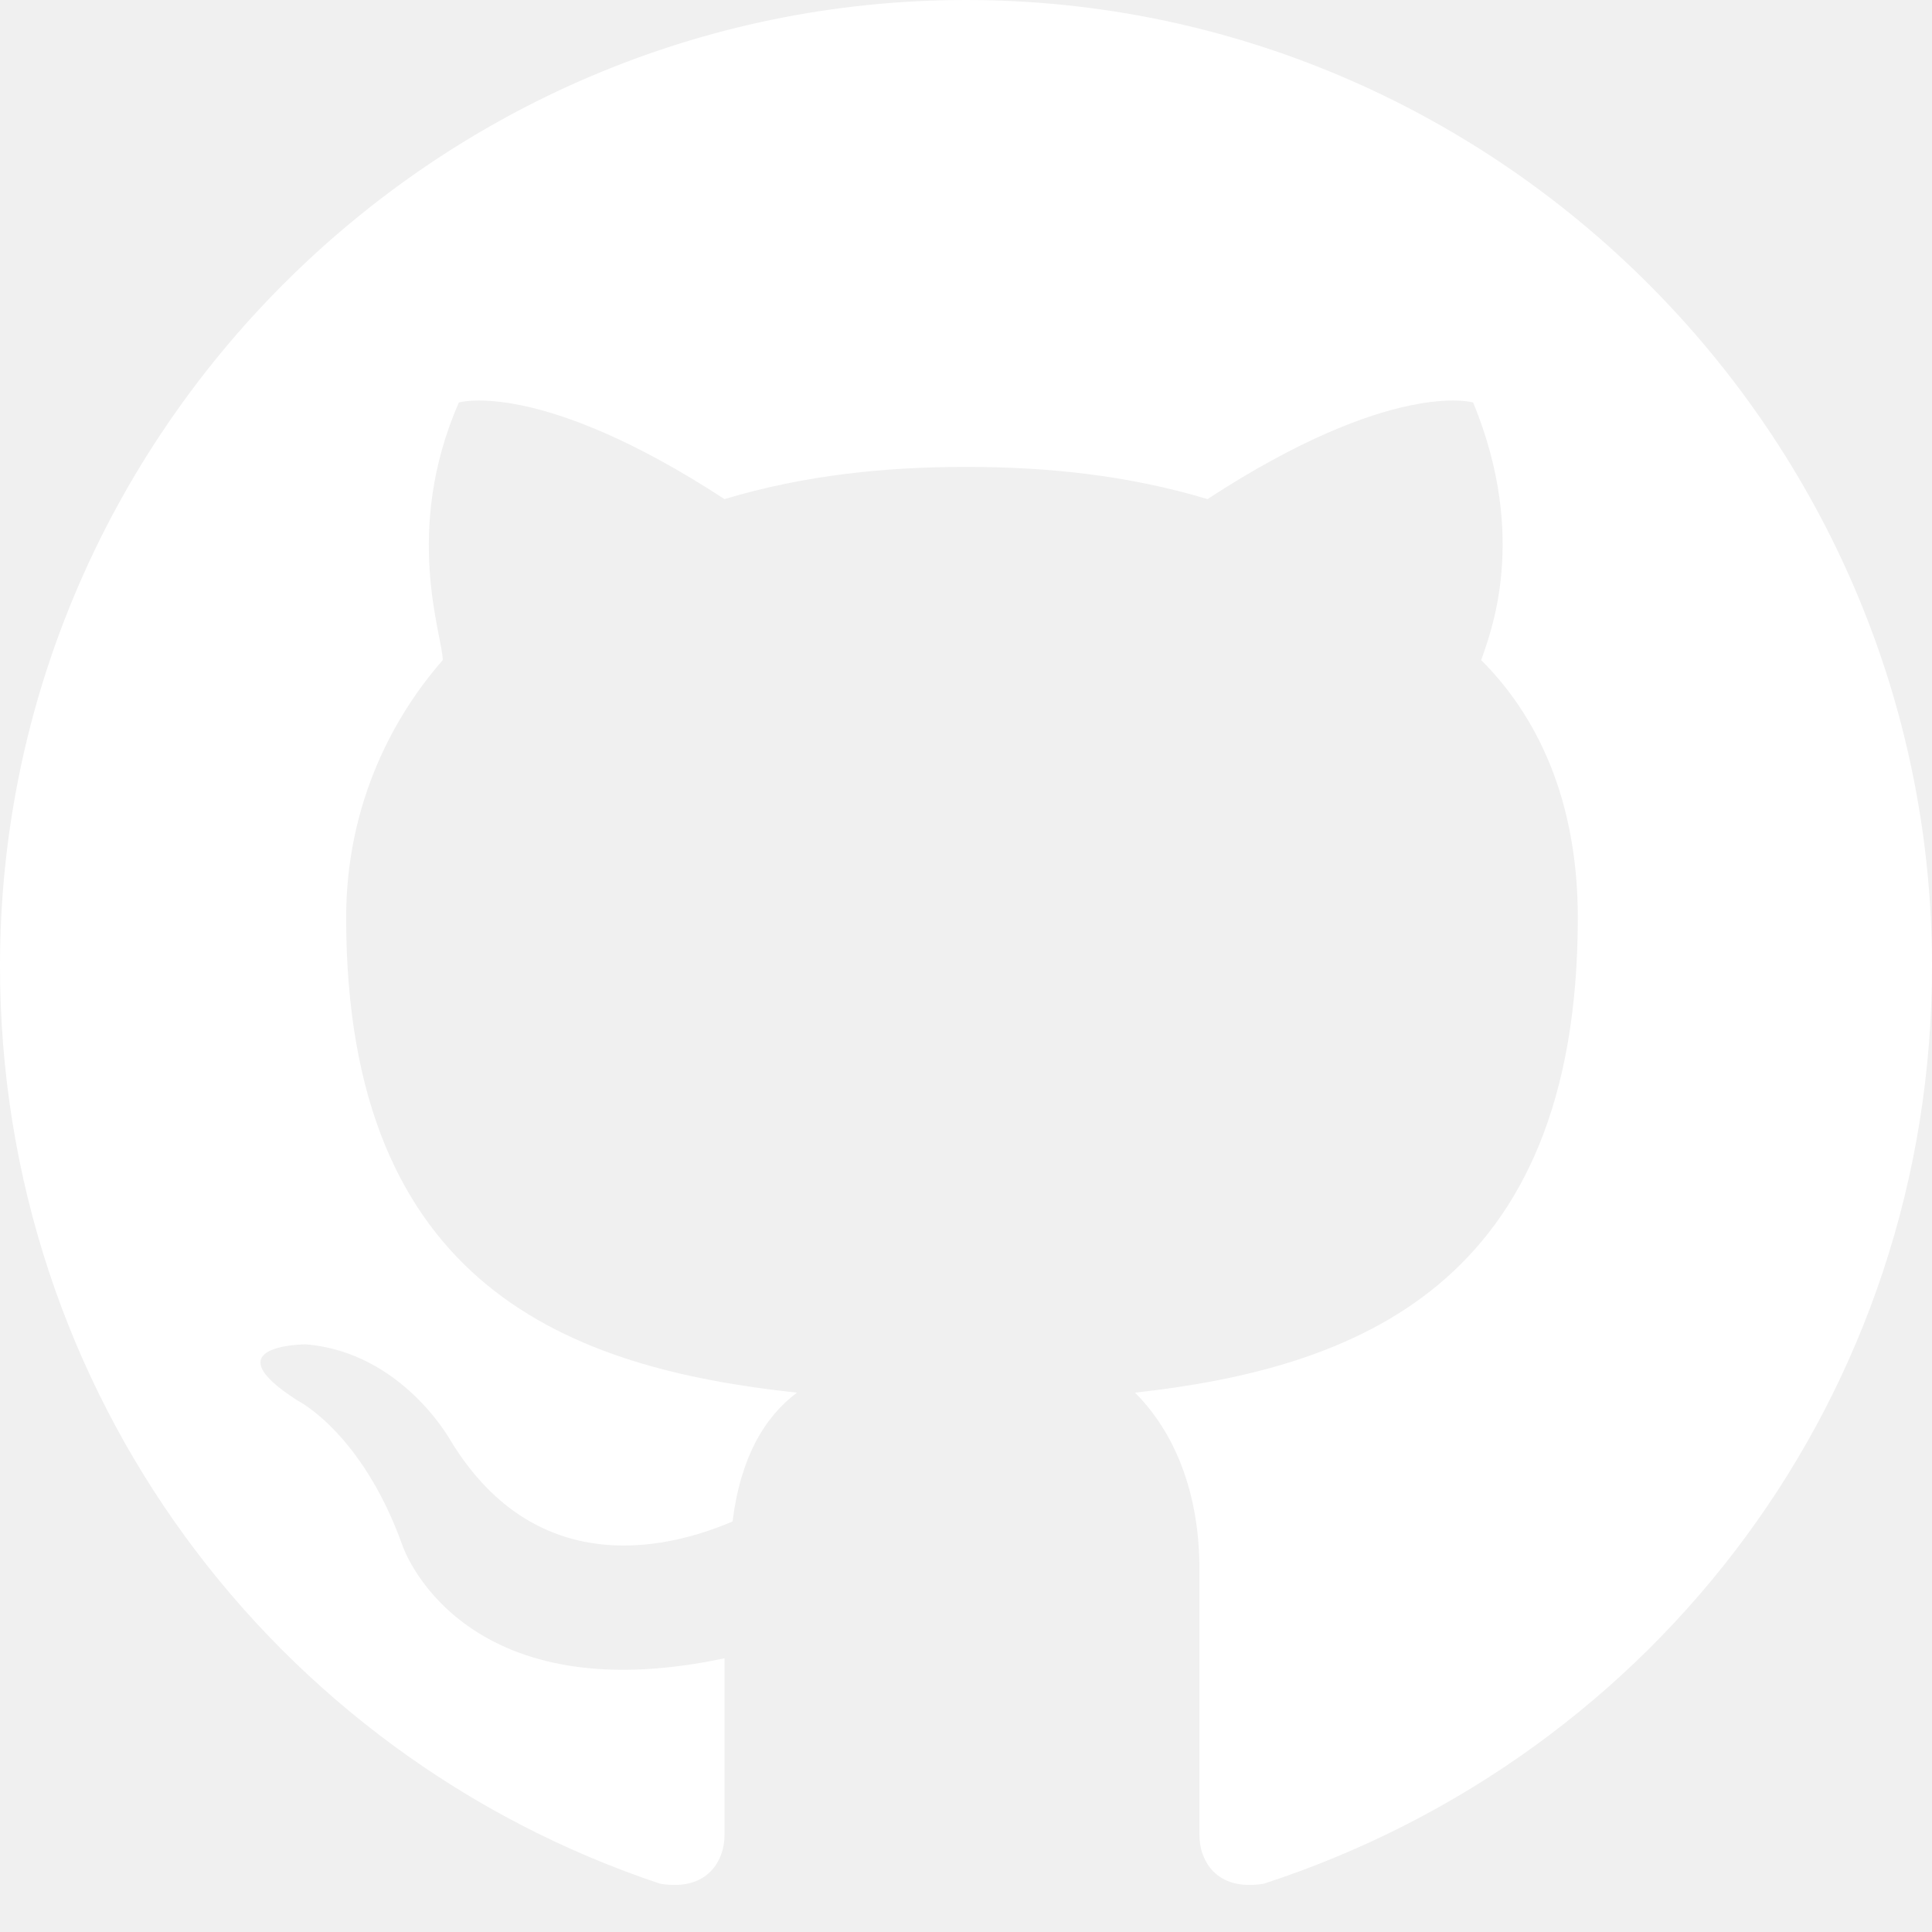
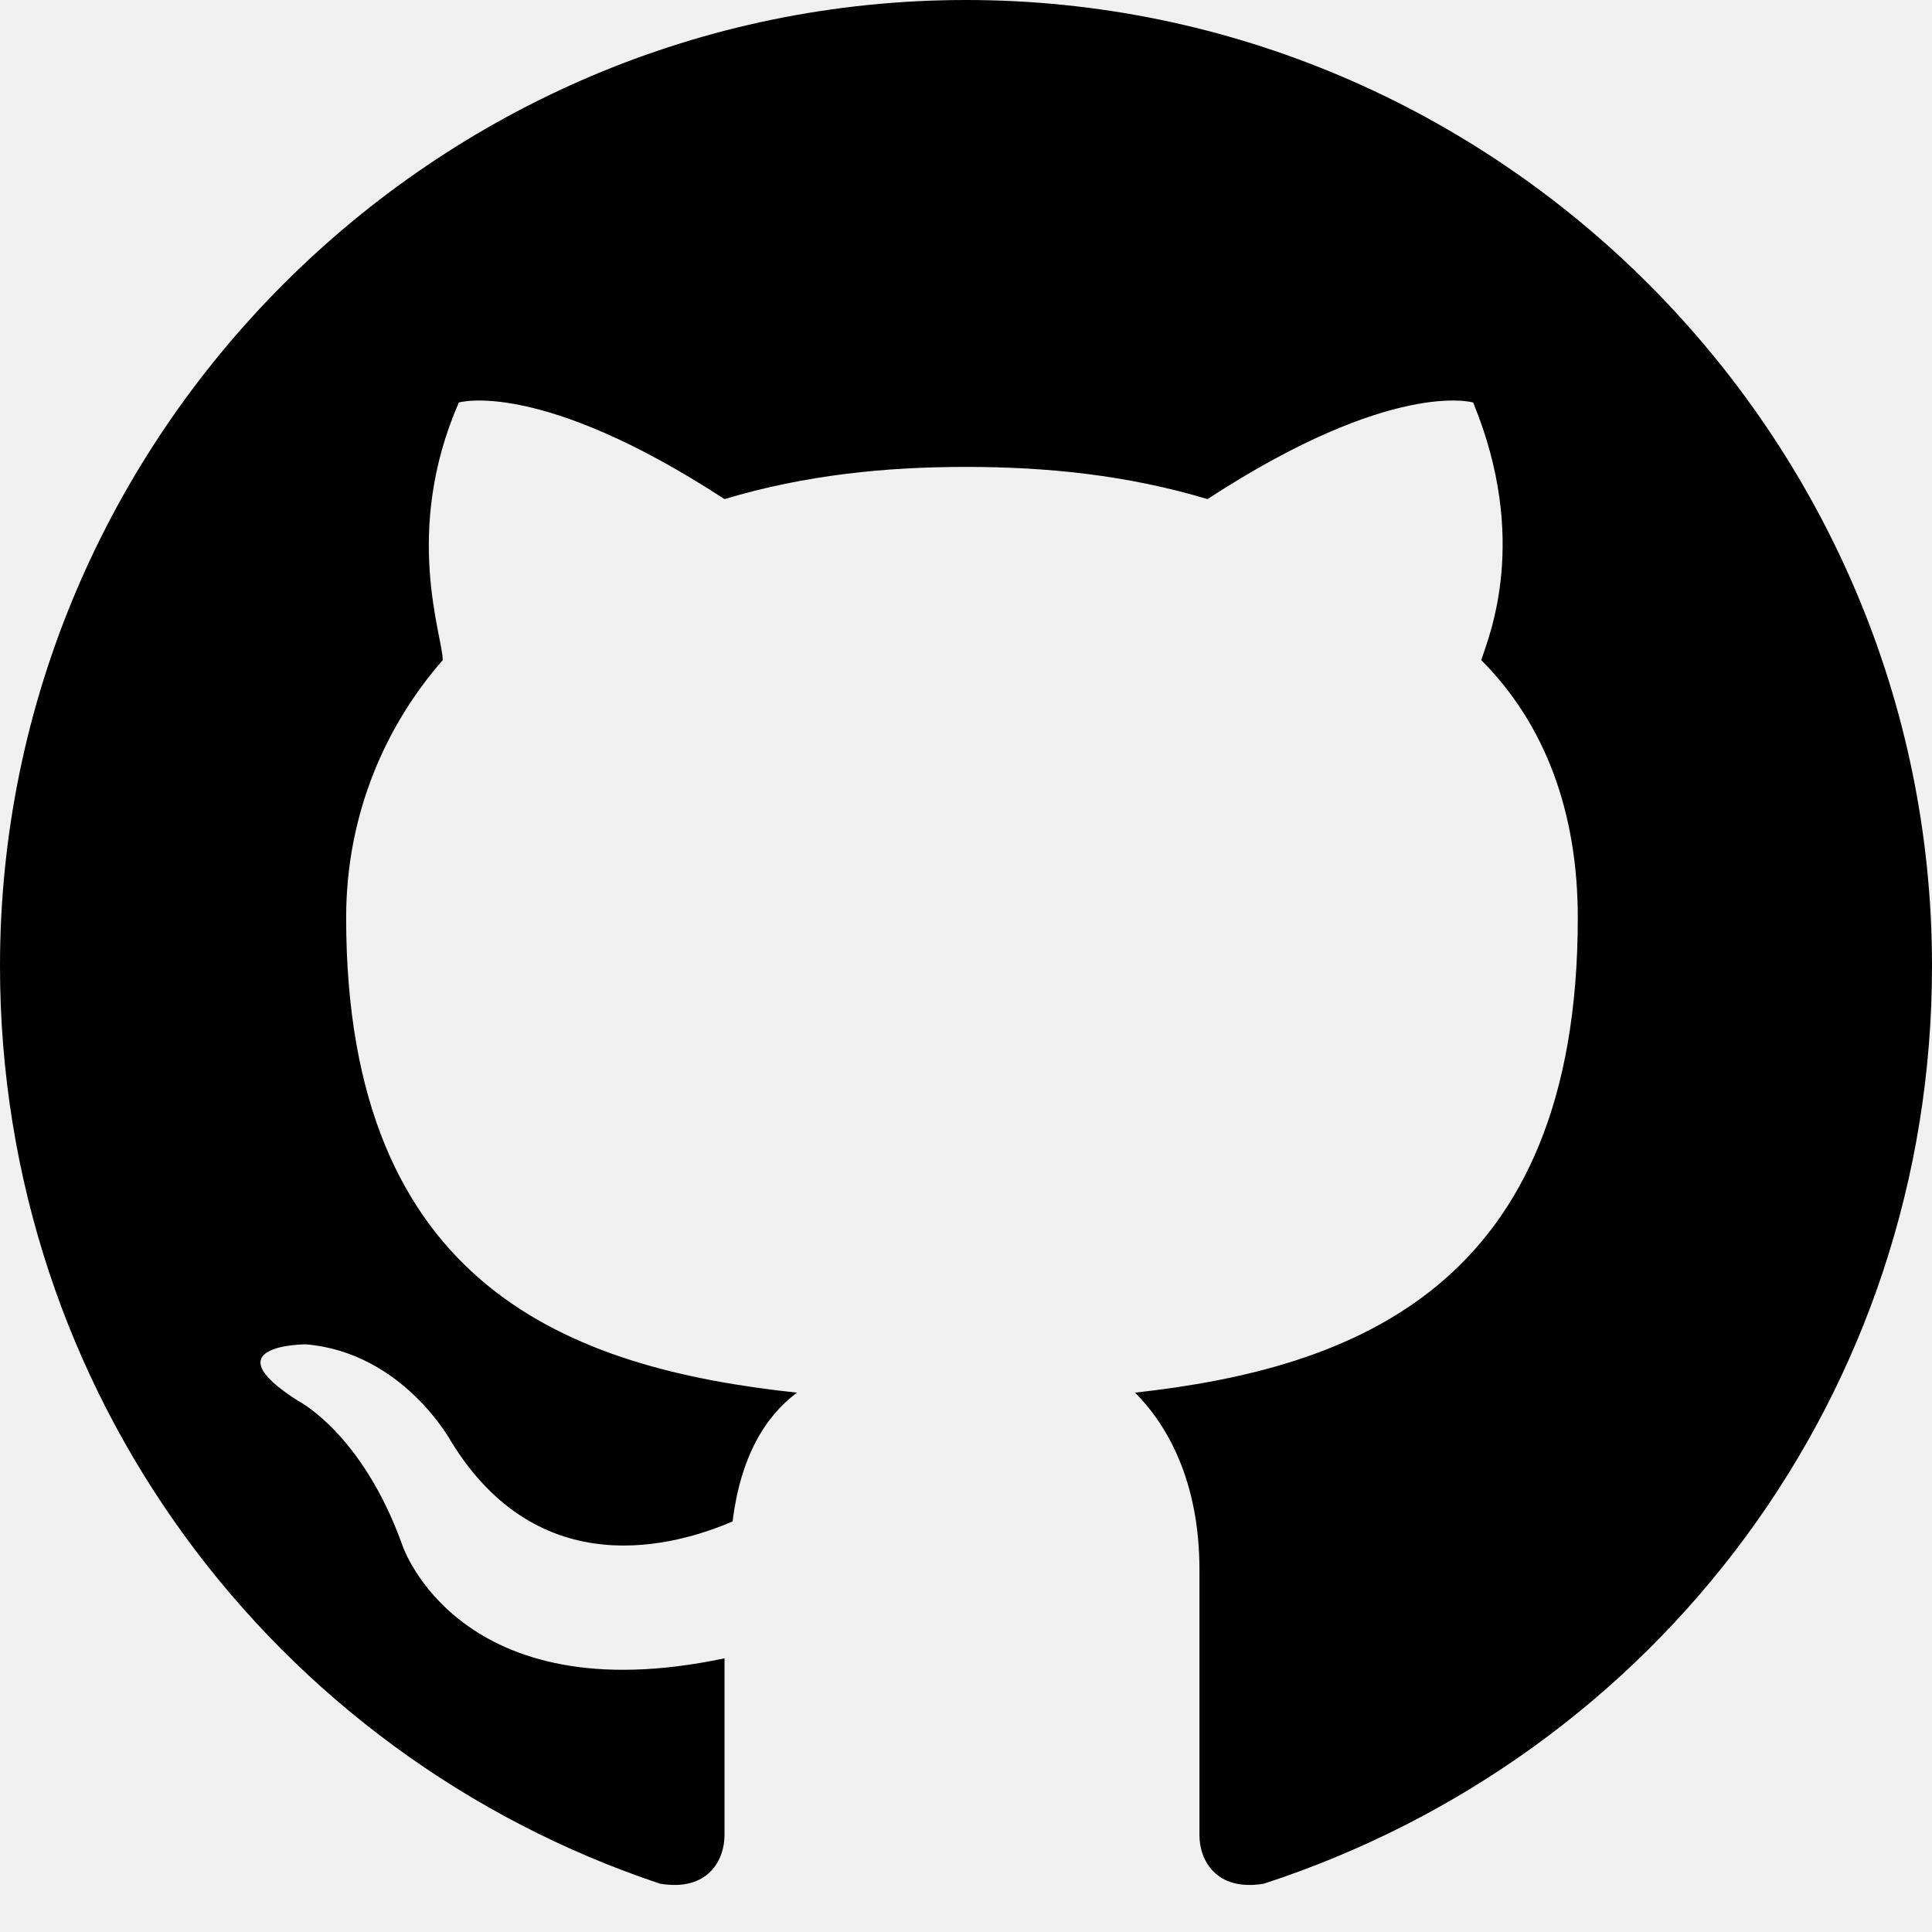
- <svg xmlns="http://www.w3.org/2000/svg" version="1.1" id="Layer_1" x="0px" y="0px" viewBox="0 0 24 24" style="enable-background:new 0 0 24 24;" xml:space="preserve">
-   <style type="text/css">
- 	.st0{fill:#FFFFFF;}
- </style>
+ <svg xmlns="http://www.w3.org/2000/svg" version="1.1" id="Layer_1" x="0px" y="0px" viewBox="0 0 24 24" xml:space="preserve">
  <path class="st0" d="M12,0C5.4,0,0,5.4,0,12c0,5.3,3.4,9.8,8.2,11.4C8.8,23.5,9,23.1,9,22.8v-2.2c-3.3,0.7-4-1.4-4-1.4  c-0.5-1.4-1.3-1.8-1.3-1.8c-1.1-0.7,0.1-0.7,0.1-0.7c1.2,0.1,1.8,1.2,1.8,1.2c1.1,1.8,2.8,1.3,3.5,1c0.1-0.8,0.4-1.3,0.8-1.6  C7.1,17,4.3,16,4.3,11.4c0-1.3,0.5-2.4,1.2-3.2C5.5,7.9,5,6.6,5.7,5c0,0,1-0.3,3.3,1.2c1-0.3,2-0.4,3-0.4c1,0,2,0.1,3,0.4  C17.3,4.7,18.3,5,18.3,5c0.7,1.7,0.2,2.9,0.1,3.2c0.8,0.8,1.2,1.9,1.2,3.2c0,4.6-2.8,5.6-5.5,5.9c0.4,0.4,0.8,1.1,0.8,2.2v3.3  c0,0.3,0.2,0.7,0.8,0.6C20.6,21.8,24,17.3,24,12C24,5.4,18.6,0,12,0z" />
</svg>
